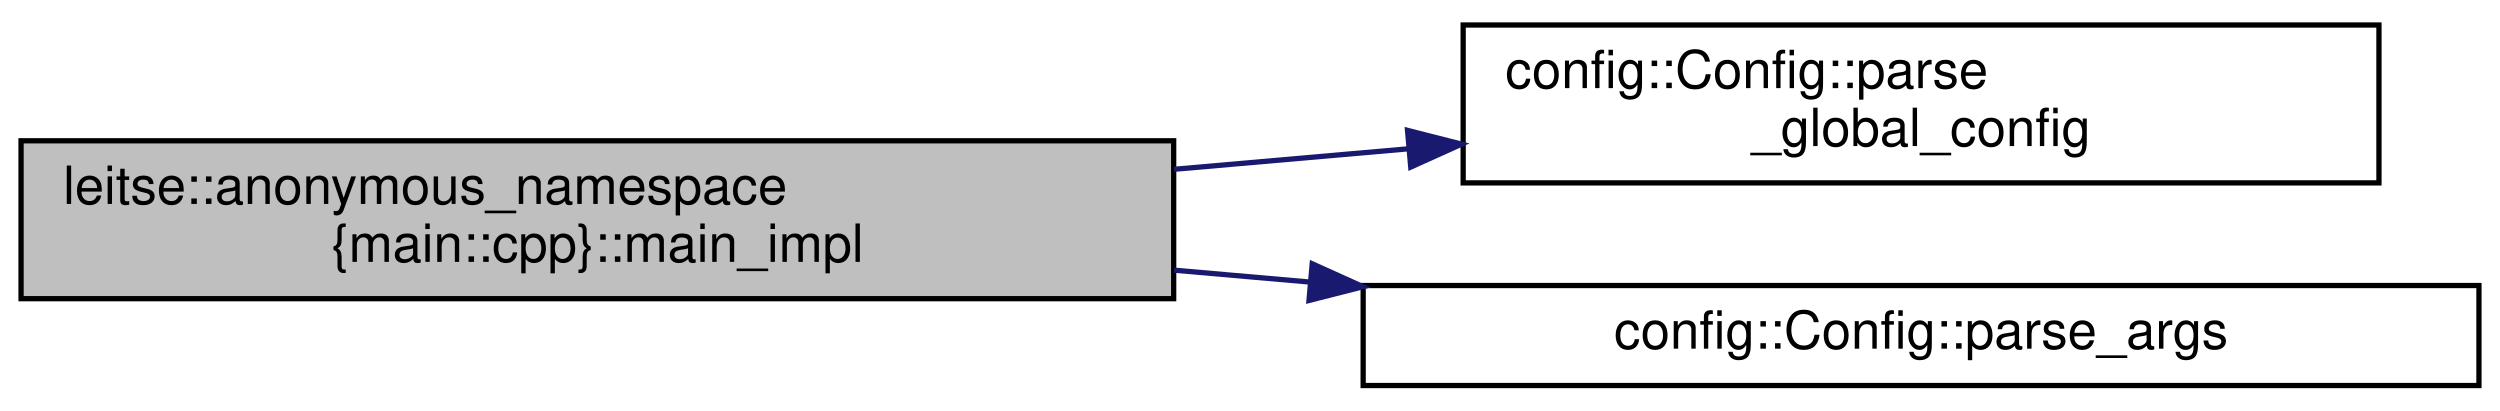
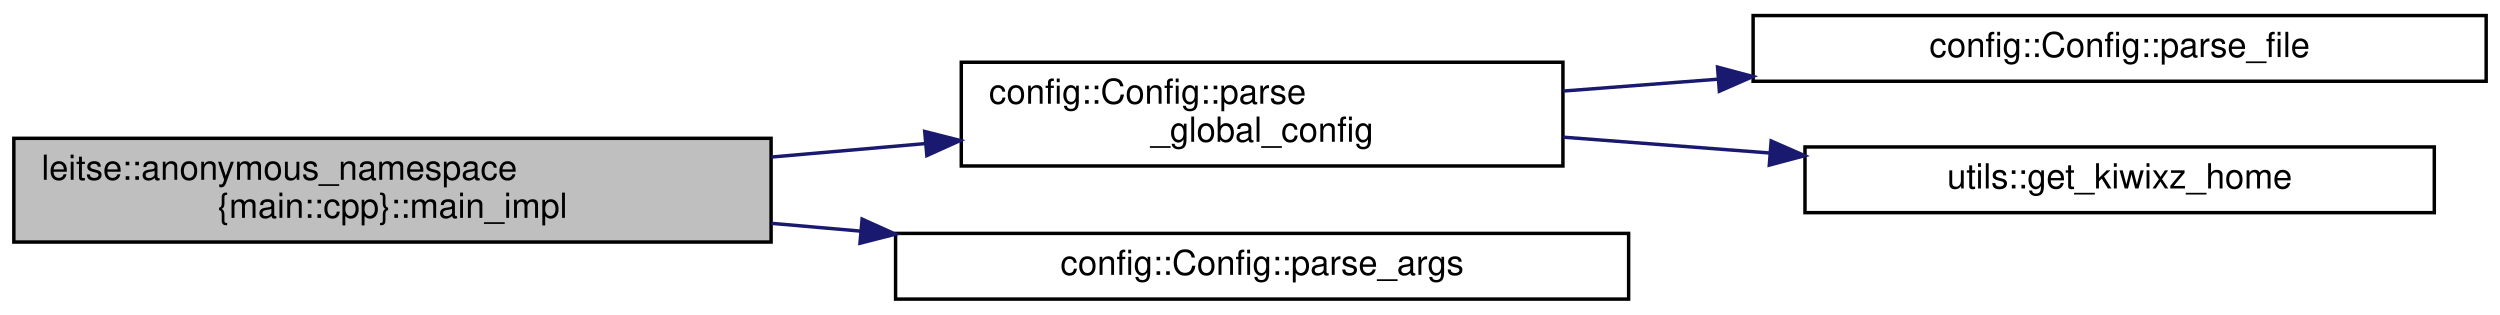
- <svg xmlns="http://www.w3.org/2000/svg" xmlns:xlink="http://www.w3.org/1999/xlink" width="475pt" height="78pt" viewBox="0.00 0.00 475.00 77.50">
-   <g id="graph0" class="graph" transform="scale(1 1) rotate(0) translate(4 73.5)">
+ <svg xmlns="http://www.w3.org/2000/svg" xmlns:xlink="http://www.w3.org/1999/xlink" width="723pt" height="91pt" viewBox="0.00 0.00 723.00 91.00">
+   <g id="graph0" class="graph" transform="scale(1 1) rotate(0) translate(4 87)">
    <g id="node1" class="node">
      <g id="a_node1">
        <a xlink:title=" ">
          <polygon fill="#bfbfbf" stroke="#000000" points="0,-17 0,-47 219,-47 219,-17 0,-17" />
          <text text-anchor="start" x="8" y="-35" font-family="Helvetica,sans-Serif" font-size="10.00" fill="#000000">leitse::anonymous_namespace</text>
          <text text-anchor="middle" x="109.5" y="-24" font-family="Helvetica,sans-Serif" font-size="10.00" fill="#000000">{main::cpp}::main_impl</text>
        </a>
      </g>
    </g>
    <g id="node2" class="node">
      <g id="a_node2">
        <a xlink:href="structconfig_1_1_config.html#a6482bac83f43652db0483965eb44093d" target="_top" xlink:title=" ">
          <polygon fill="none" stroke="#000000" points="274,-39 274,-69 448,-69 448,-39 274,-39" />
          <text text-anchor="start" x="282" y="-57" font-family="Helvetica,sans-Serif" font-size="10.00" fill="#000000">config::Config::parse</text>
          <text text-anchor="middle" x="361" y="-46" font-family="Helvetica,sans-Serif" font-size="10.00" fill="#000000">_global_config</text>
        </a>
      </g>
    </g>
    <g id="edge1" class="edge">
      <path fill="none" stroke="#191970" d="M219.08,-41.586C233.922,-42.884 249.07,-44.209 263.677,-45.487" />
      <polygon fill="#191970" stroke="#191970" points="263.427,-48.978 273.694,-46.363 264.037,-42.005 263.427,-48.978" />
    </g>
-     <g id="node3" class="node">
-       <g id="a_node3">
+     <g id="node5" class="node">
+       <g id="a_node5">
        <a xlink:href="structconfig_1_1_config.html#a4390a5fcea35e93faf4b47b48785e816" target="_top" xlink:title=" ">
          <polygon fill="none" stroke="#000000" points="255,-.5 255,-19.5 467,-19.5 467,-.5 255,-.5" />
          <text text-anchor="middle" x="361" y="-7.5" font-family="Helvetica,sans-Serif" font-size="10.00" fill="#000000">config::Config::parse_args</text>
        </a>
      </g>
    </g>
-     <g id="edge2" class="edge">
+     <g id="edge4" class="edge">
      <path fill="none" stroke="#191970" d="M219.08,-22.415C227.643,-21.665 236.307,-20.907 244.911,-20.155" />
      <polygon fill="#191970" stroke="#191970" points="245.317,-23.633 254.974,-19.275 244.707,-16.66 245.317,-23.633" />
    </g>
+     <g id="node3" class="node">
+       <g id="a_node3">
+         <a xlink:href="structconfig_1_1_config.html#a6e427255d58b3312e2941468e640db78" target="_top" xlink:title=" ">
+           <polygon fill="none" stroke="#000000" points="503,-63.5 503,-82.5 715,-82.5 715,-63.5 503,-63.5" />
+           <text text-anchor="middle" x="609" y="-70.5" font-family="Helvetica,sans-Serif" font-size="10.00" fill="#000000">config::Config::parse_file</text>
+         </a>
+       </g>
+     </g>
+     <g id="edge2" class="edge">
+       <path fill="none" stroke="#191970" d="M448.087,-60.672C462.488,-61.775 477.621,-62.935 492.605,-64.083" />
+       <polygon fill="#191970" stroke="#191970" points="492.706,-67.6 502.944,-64.875 493.241,-60.621 492.706,-67.6" />
+     </g>
+     <g id="node4" class="node">
+       <g id="a_node4">
+         <a xlink:href="namespaceutils.html#a24a3b9c327f0dfaa73cc7819f77aba2f" target="_top" xlink:title=" ">
+           <polygon fill="none" stroke="#000000" points="518,-25.5 518,-44.5 700,-44.5 700,-25.5 518,-25.5" />
+           <text text-anchor="middle" x="609" y="-32.5" font-family="Helvetica,sans-Serif" font-size="10.00" fill="#000000">utils::get_kiwixz_home</text>
+         </a>
+       </g>
+     </g>
+     <g id="edge3" class="edge">
+       <path fill="none" stroke="#191970" d="M448.087,-47.328C467.429,-45.846 488.089,-44.263 507.938,-42.743" />
+       <polygon fill="#191970" stroke="#191970" points="508.215,-46.232 517.918,-41.978 507.68,-39.252 508.215,-46.232" />
+     </g>
  </g>
</svg>
